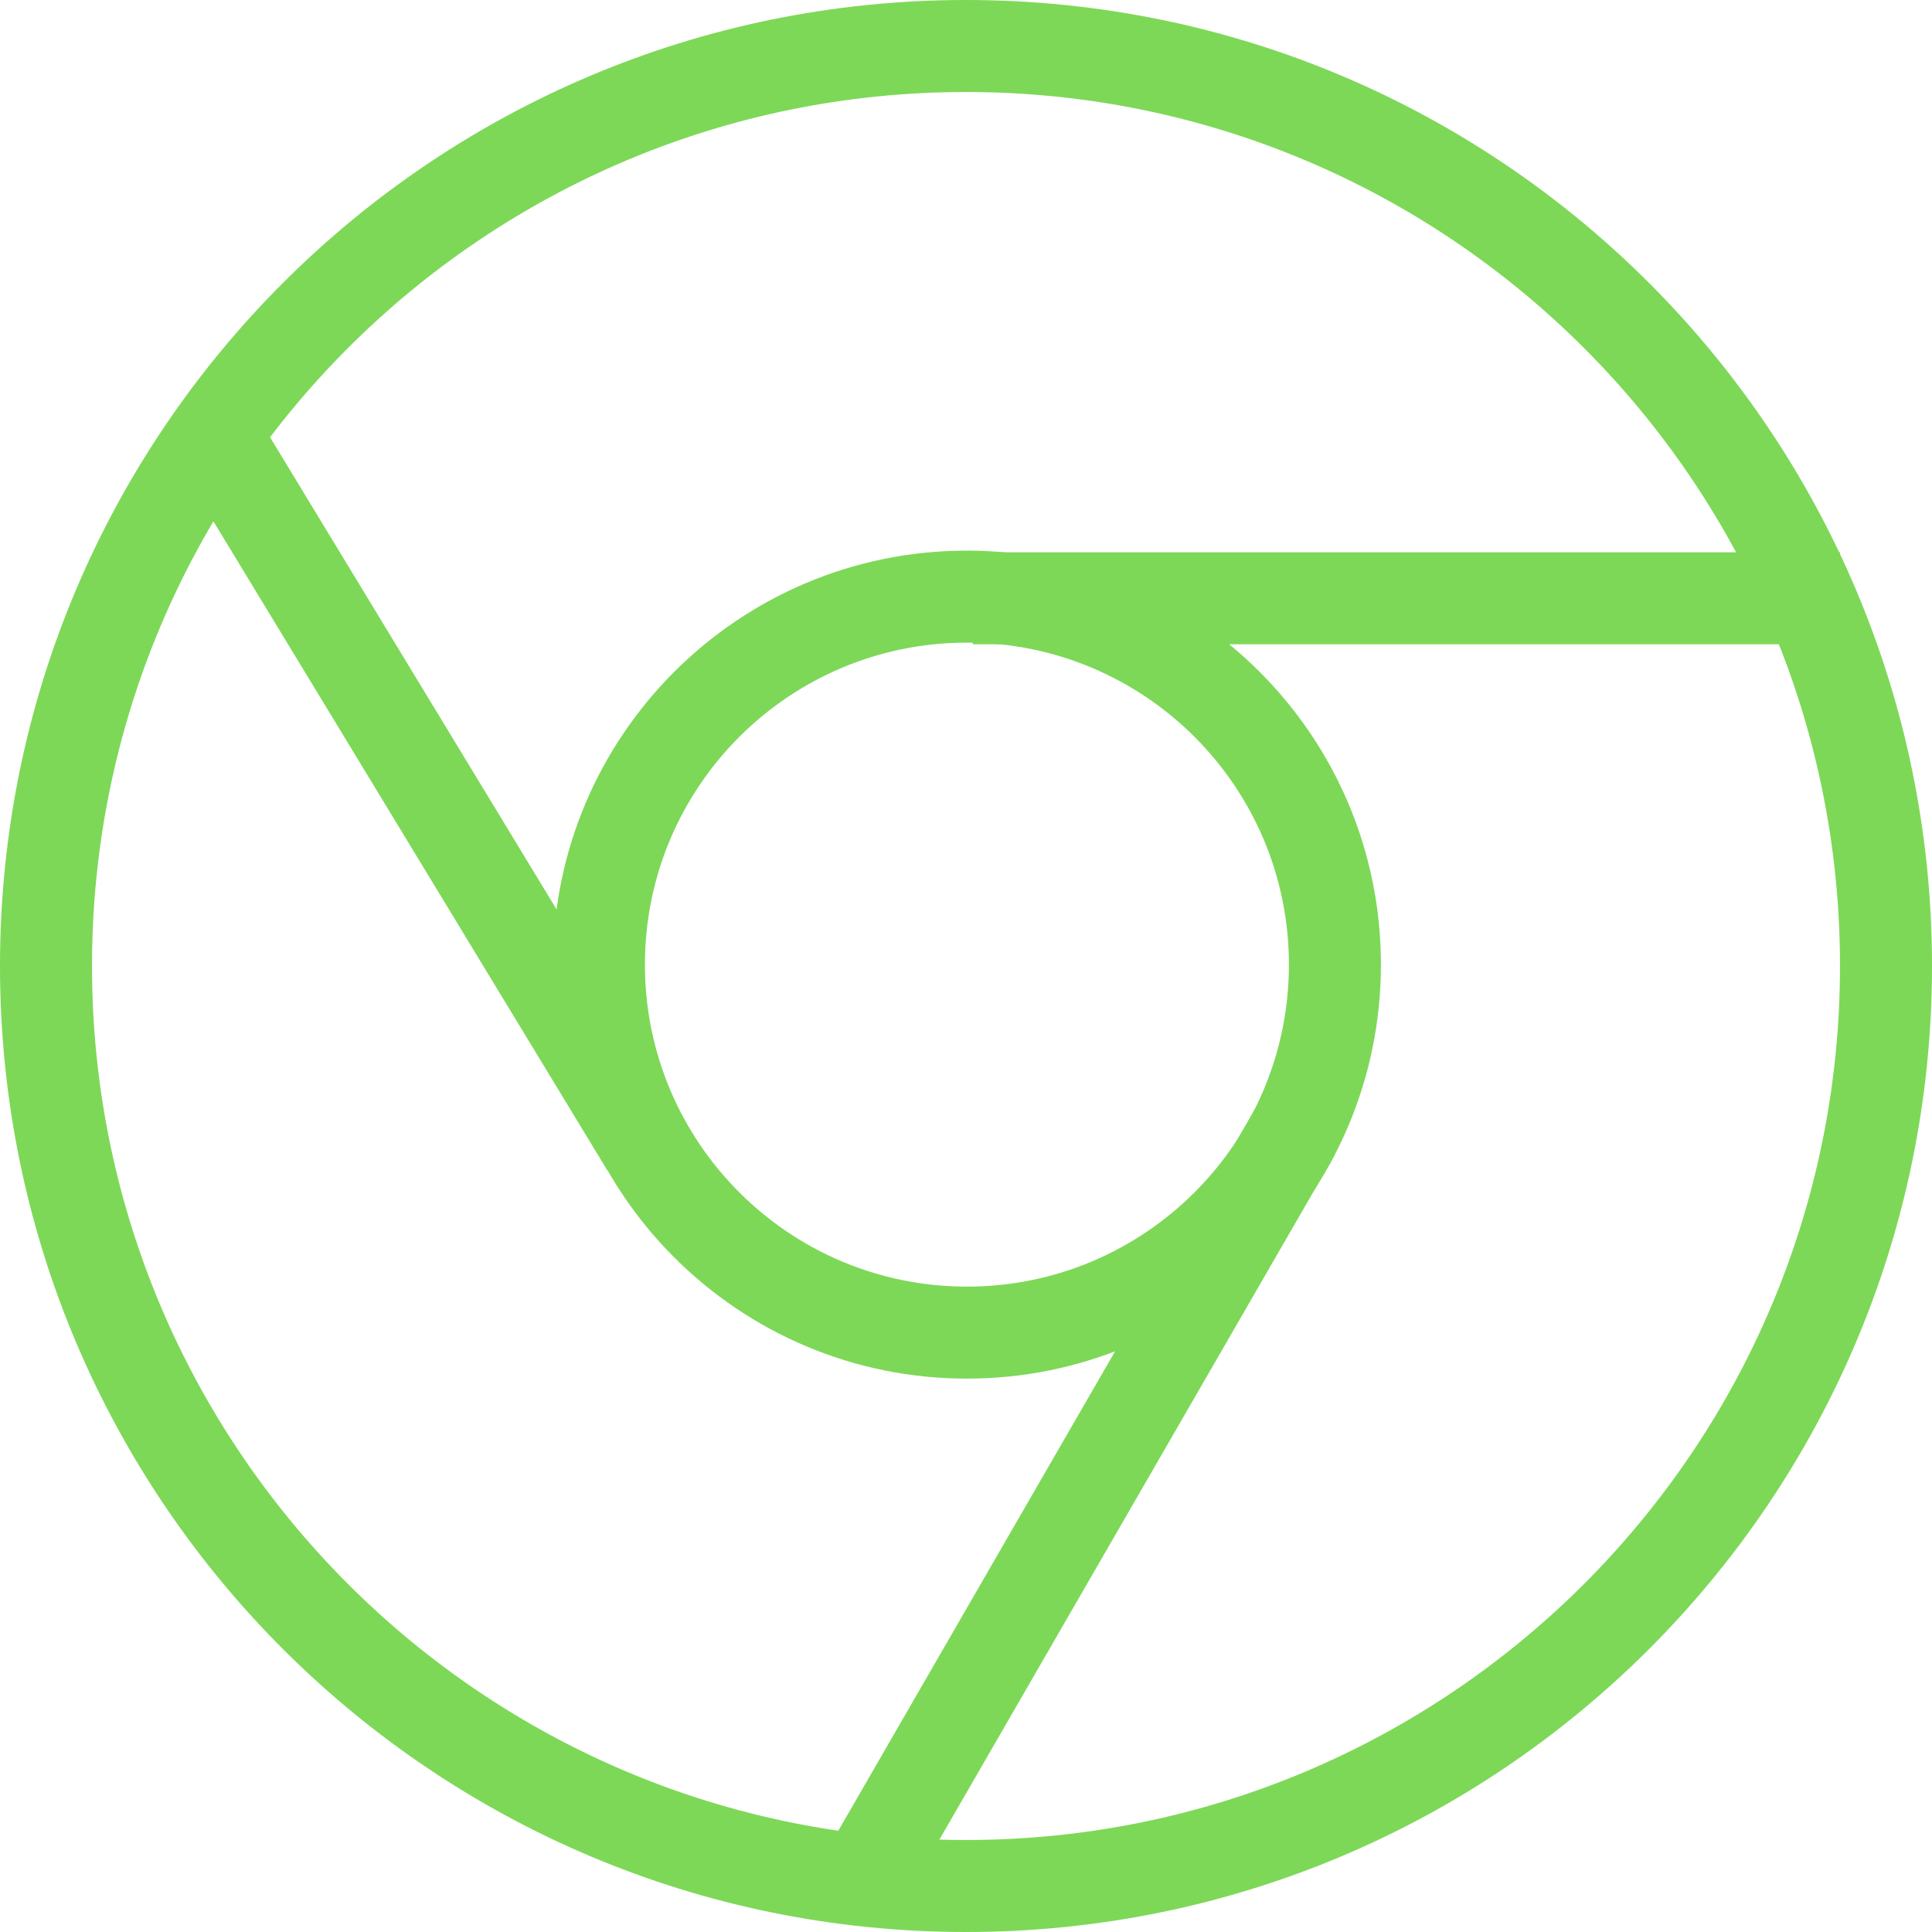
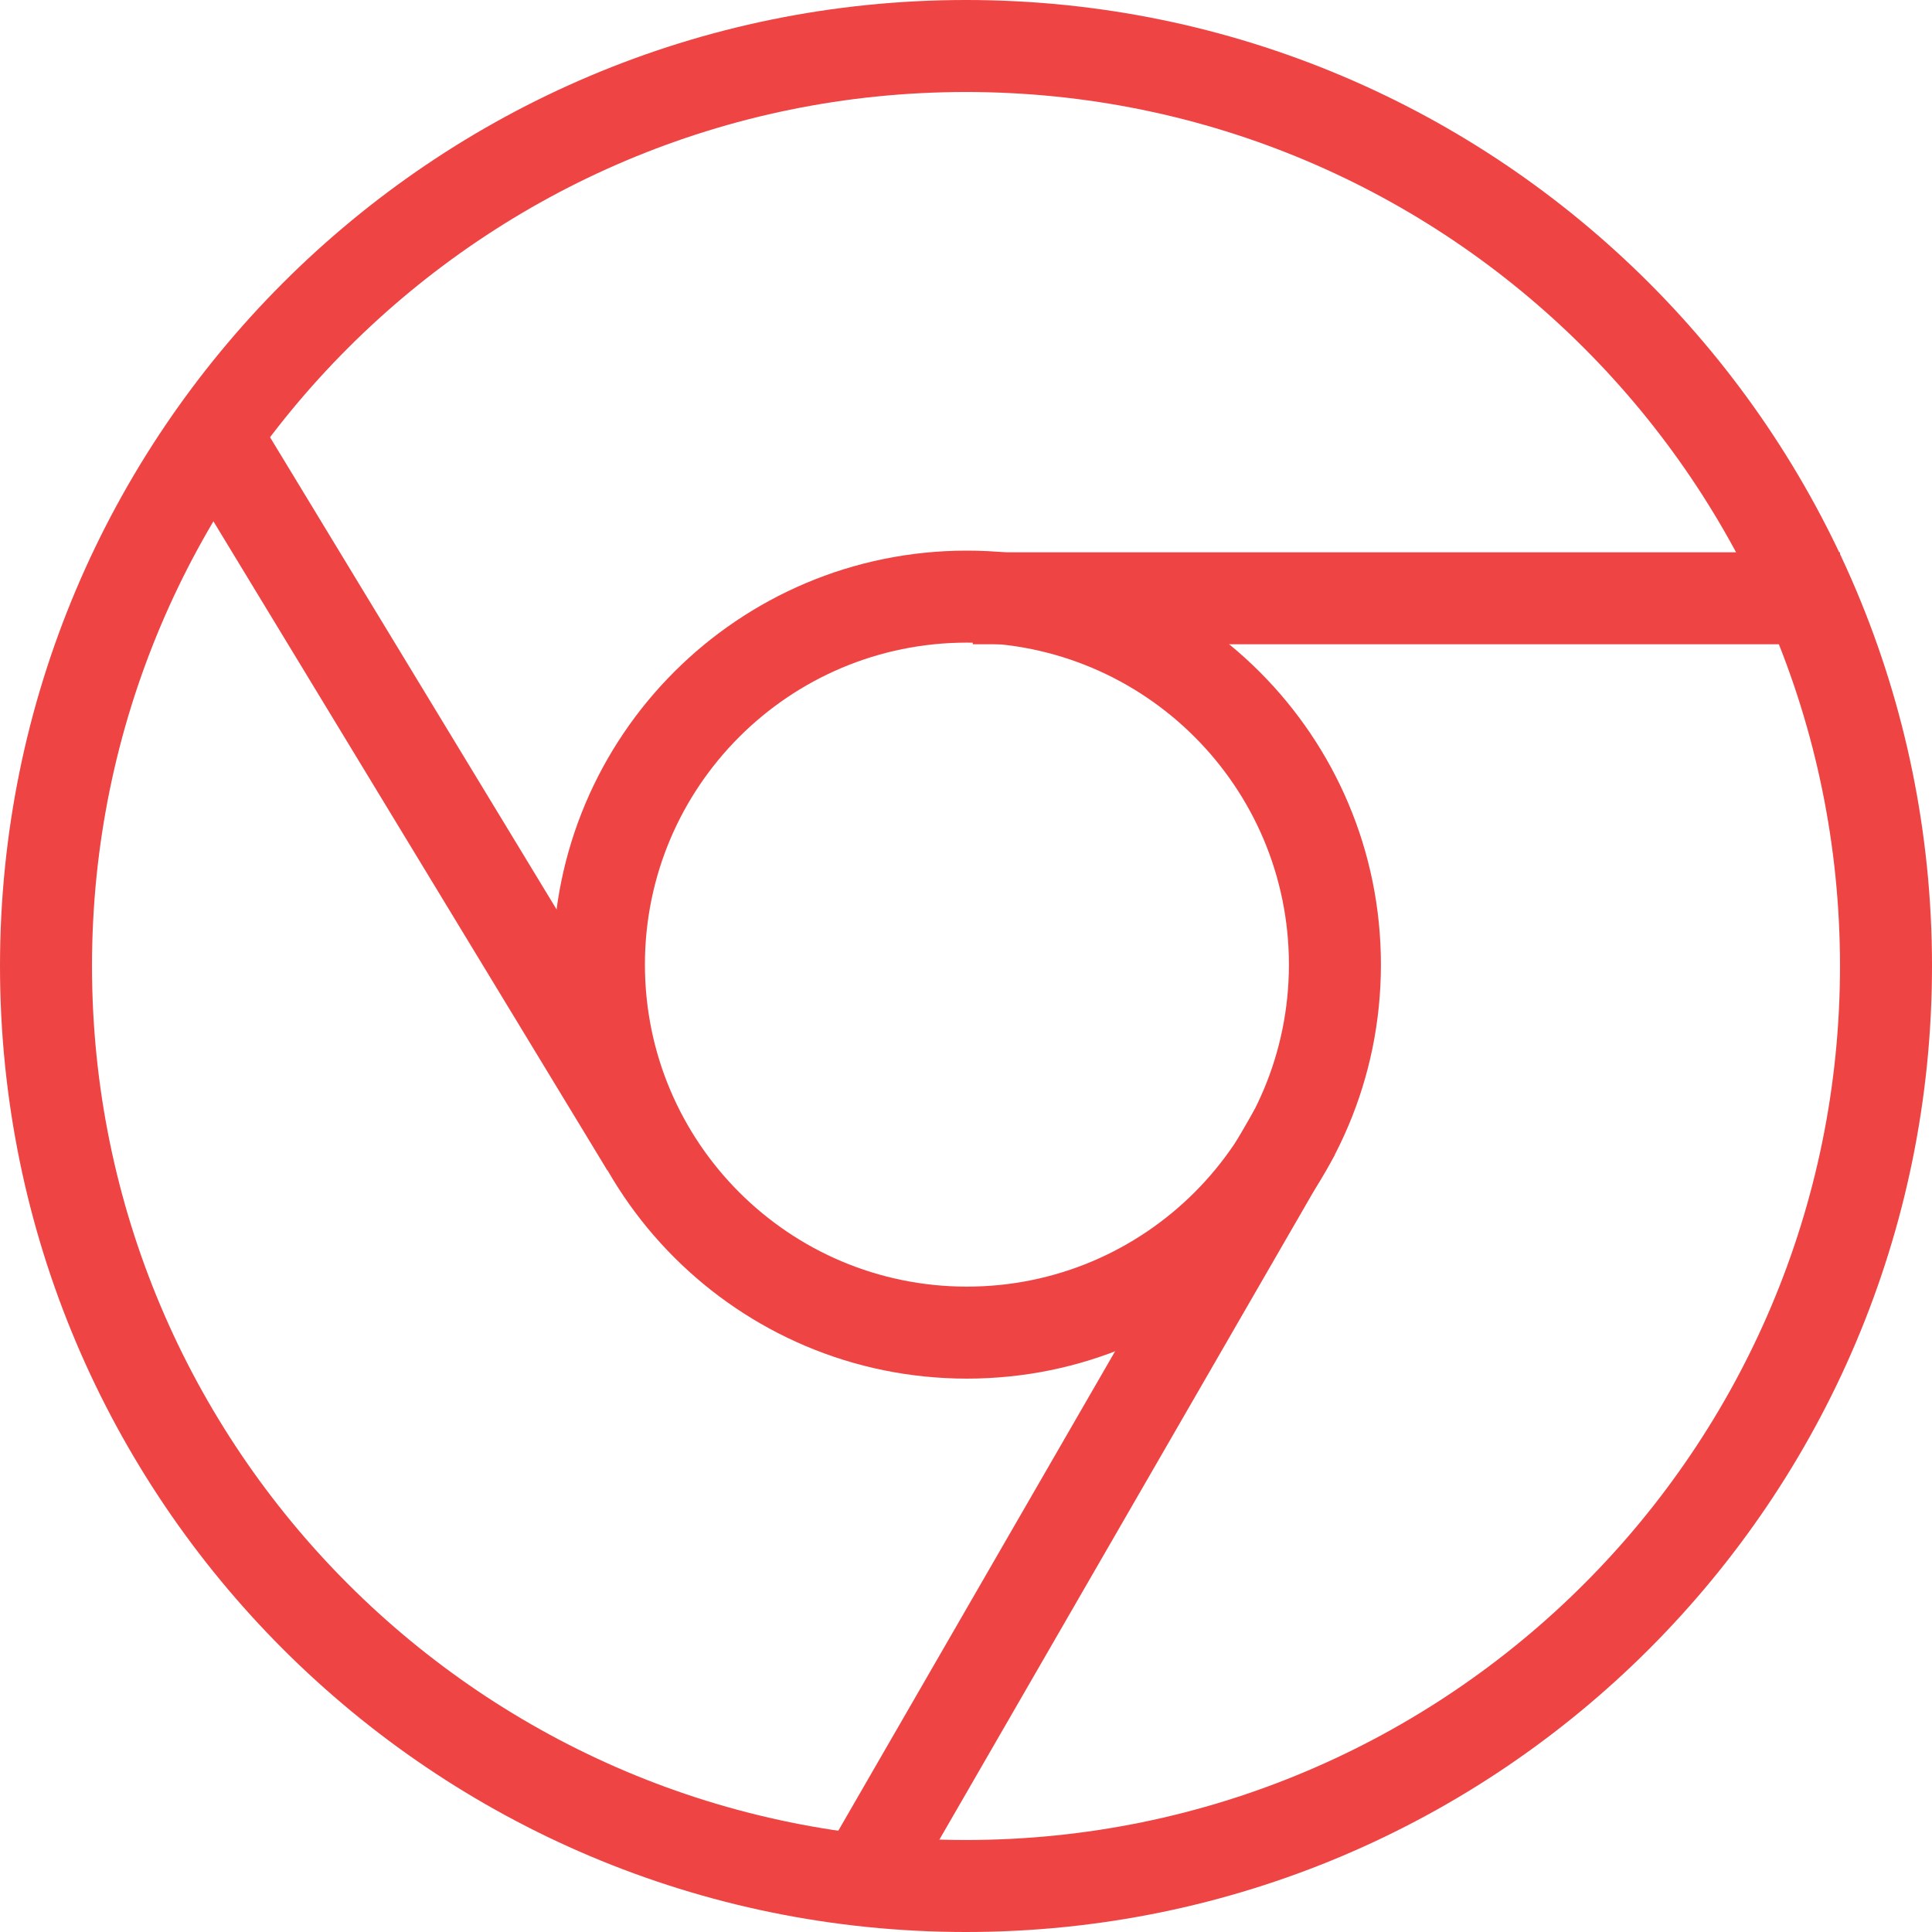
<svg xmlns="http://www.w3.org/2000/svg" width="42" height="42" viewBox="0 0 42 42">
  <g fill="none" fill-rule="evenodd">
    <path fill="#D8D8D8" fill-opacity="0" d="M0 0h42v42H0z" />
-     <path fill="#7dd857" fill-rule="nonzero" d="M21 40c10.493 0 19-8.507 19-19S31.493 2 21 2 2 10.507 2 21s8.507 19 19 19zm0 2C9.402 42 0 32.598 0 21S9.402 0 21 0s21 9.402 21 21-9.402 21-21 21z" />
-     <path fill="#7dd857" fill-rule="nonzero" d="M21.02 27.97a7 7 0 1 0 0-14 7 7 0 0 0 0 14zm0 2a9 9 0 1 1 0-18 9 9 0 0 1 0 18z" />
-     <path fill="#7dd857" fill-rule="nonzero" d="M27.287 24.1l1.732 1-9.425 16.325-1.732-1L27.287 24.1zM5.337 8.626l9.576 15.78-1.71 1.037-9.577-15.78 1.71-1.037zM40 12.006v2H21.147v-2H40z" />
+     <path fill="#EF4444" fill-rule="nonzero" d="M21 40c10.493 0 19-8.507 19-19S31.493 2 21 2 2 10.507 2 21s8.507 19 19 19zm0 2C9.402 42 0 32.598 0 21S9.402 0 21 0s21 9.402 21 21-9.402 21-21 21z" />
+     <path fill="#EF4444" fill-rule="nonzero" d="M21.02 27.97a7 7 0 1 0 0-14 7 7 0 0 0 0 14zm0 2a9 9 0 1 1 0-18 9 9 0 0 1 0 18z" />
+     <path fill="#EF4444" fill-rule="nonzero" d="M27.287 24.1l1.732 1-9.425 16.325-1.732-1L27.287 24.1zM5.337 8.626l9.576 15.78-1.71 1.037-9.577-15.78 1.71-1.037zM40 12.006v2H21.147v-2H40z" />
  </g>
</svg>
